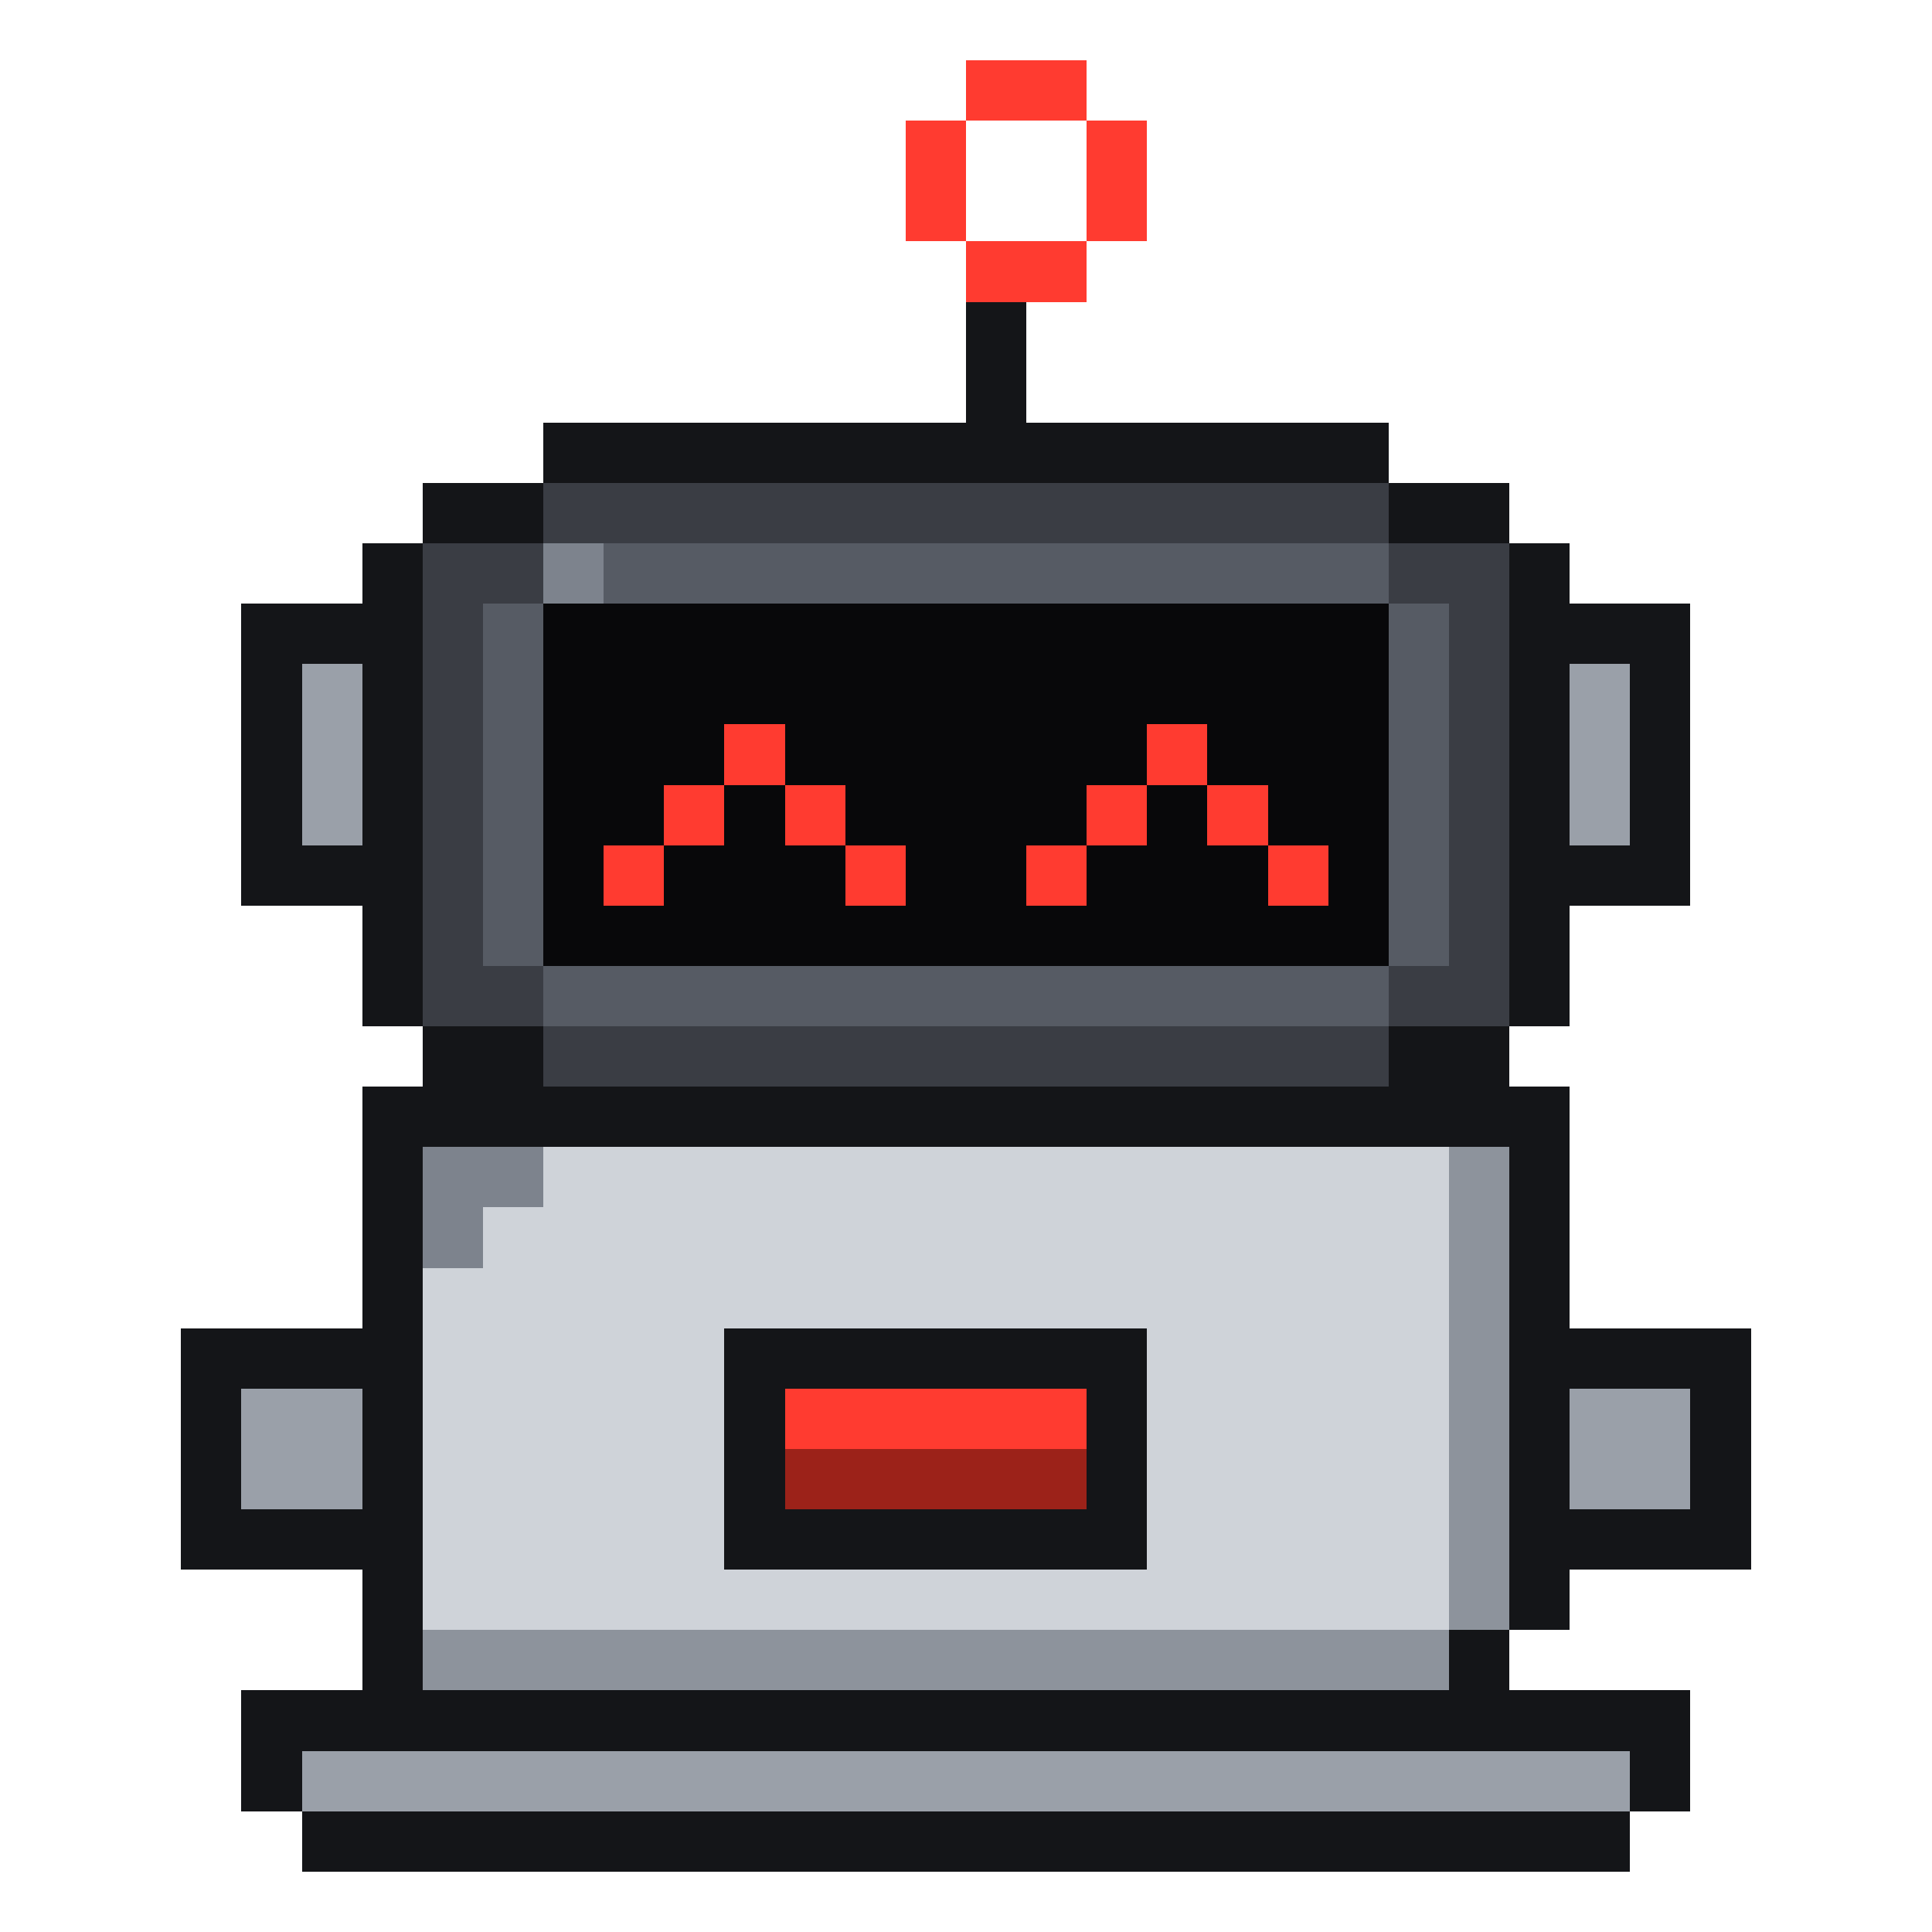
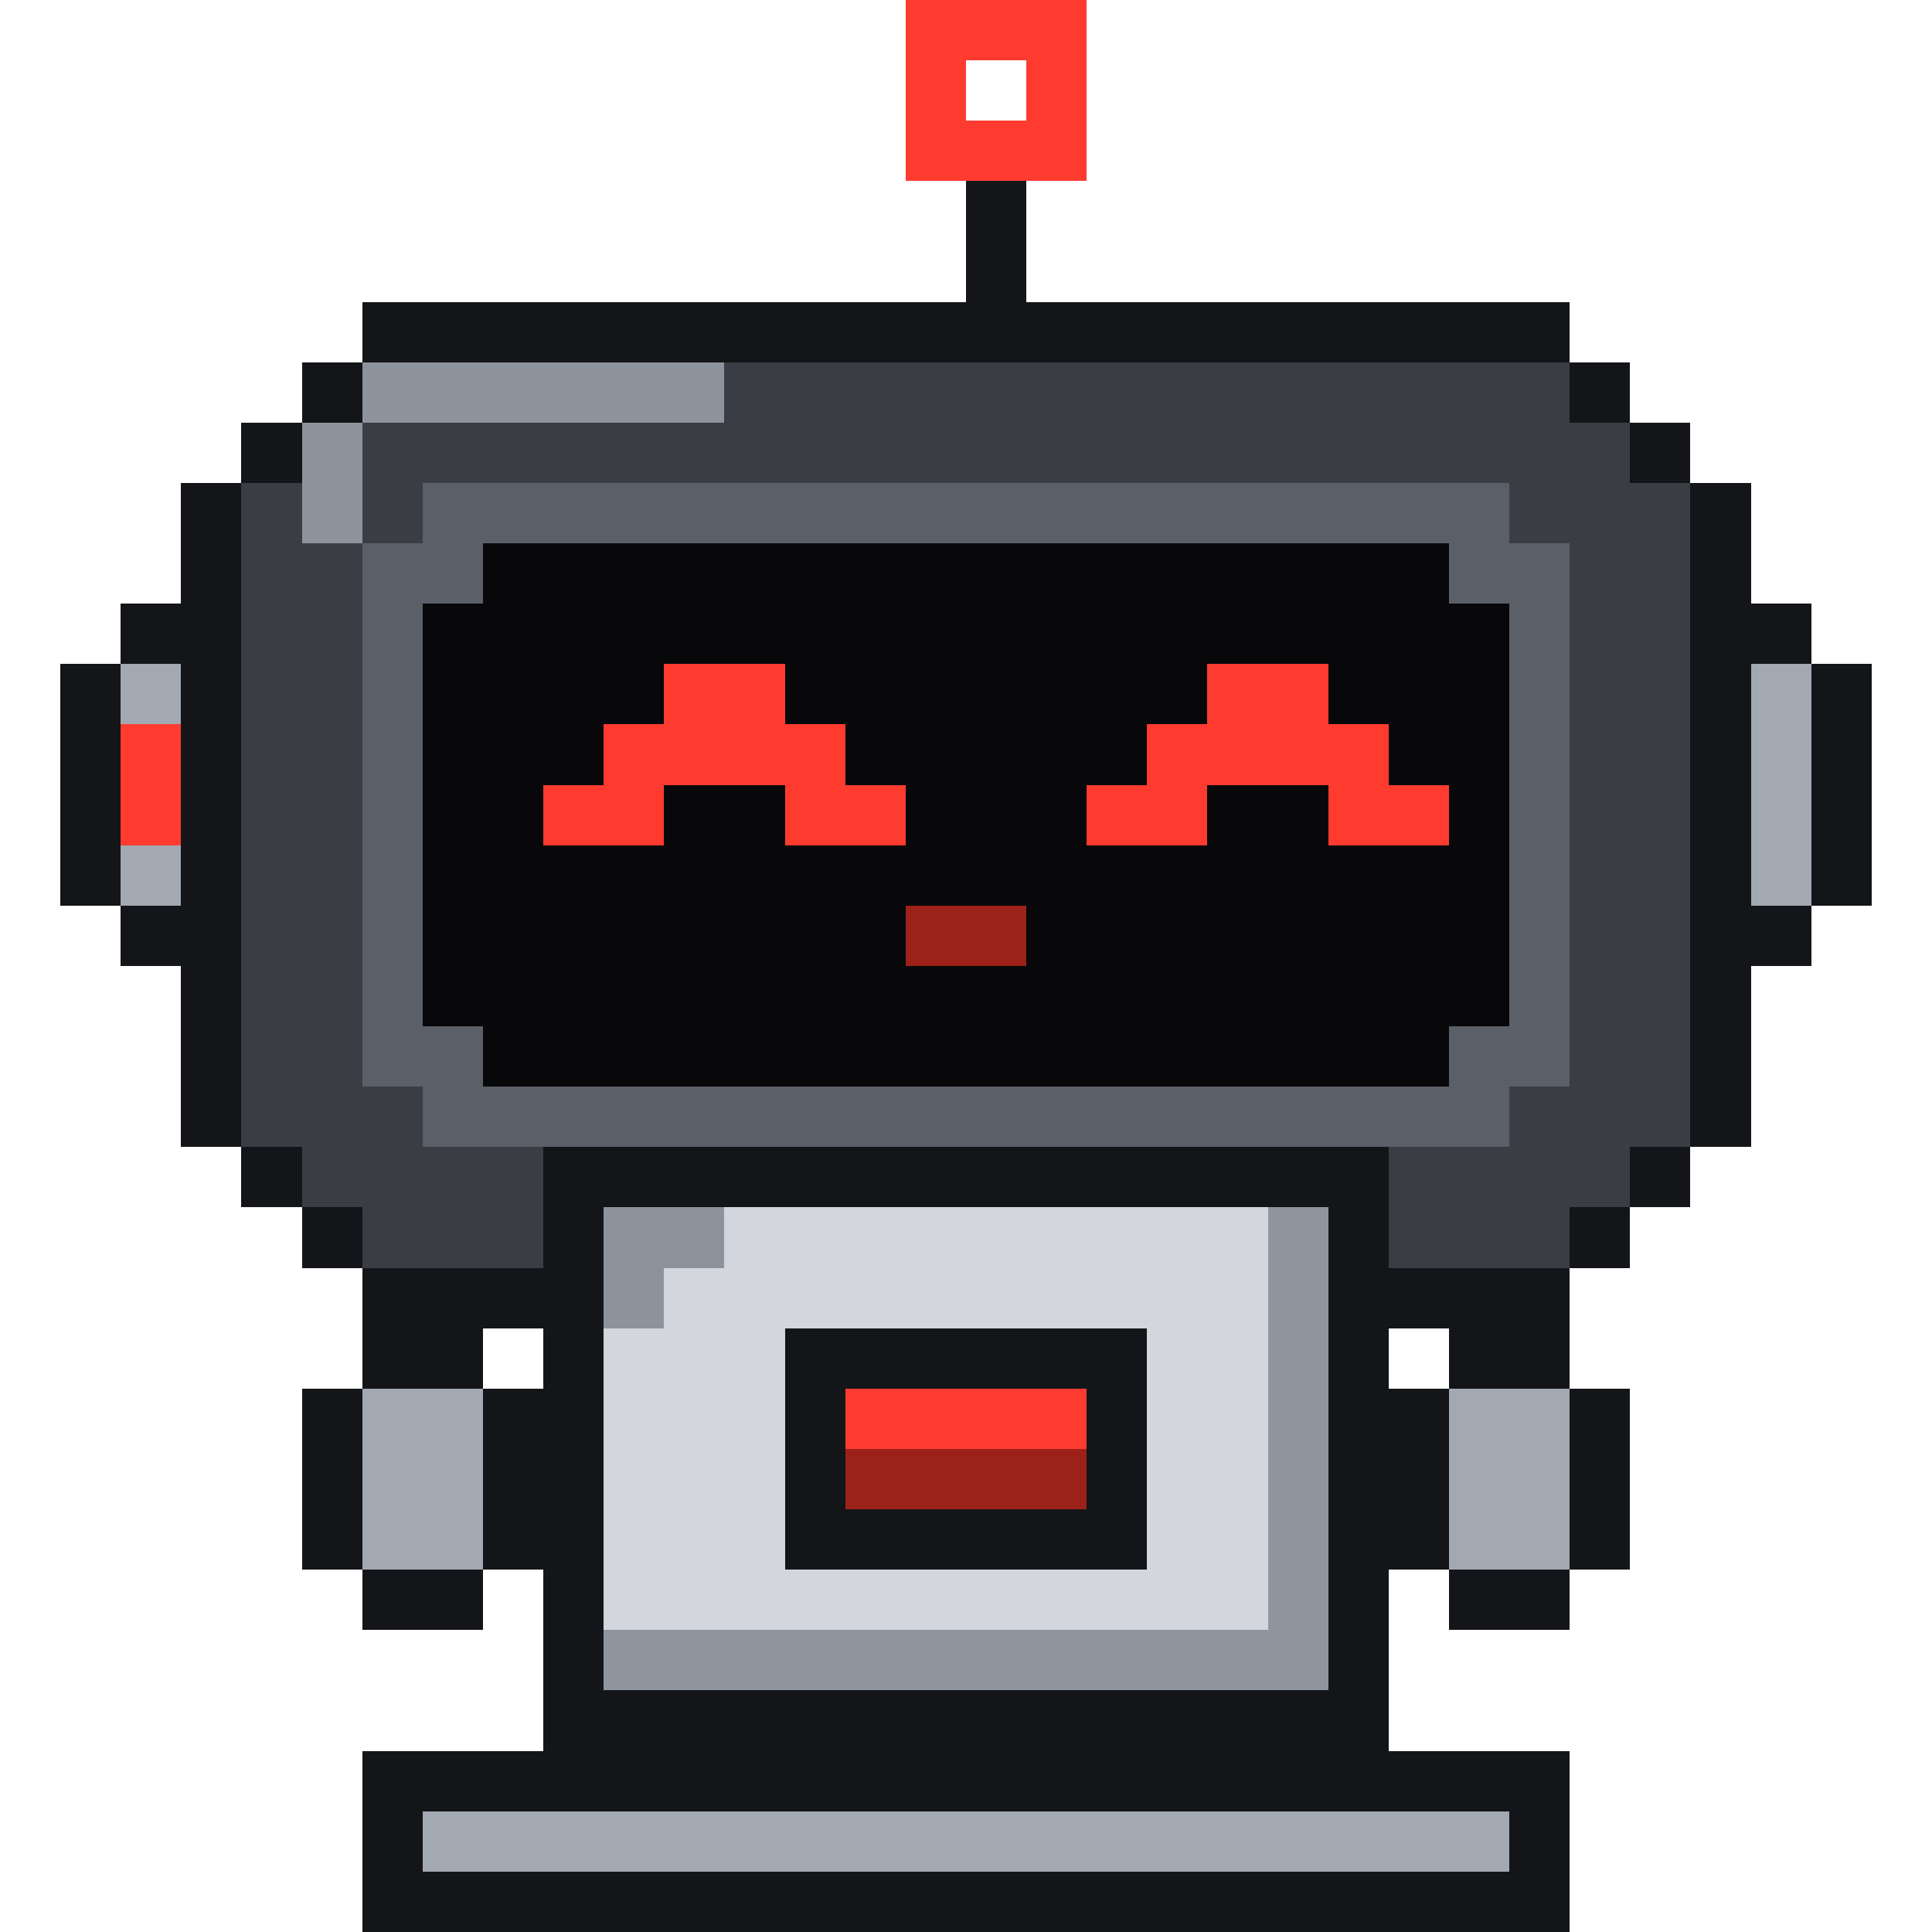
<svg xmlns="http://www.w3.org/2000/svg" viewBox="0 0 32 32" shape-rendering="crispEdges">
-   <rect x="16" y="1" width="2" height="1" fill="#ff3b30" />
-   <rect x="15" y="2" width="1" height="1" fill="#ff3b30" />
-   <rect x="18" y="2" width="1" height="1" fill="#ff3b30" />
-   <rect x="15" y="3" width="1" height="1" fill="#ff3b30" />
-   <rect x="18" y="3" width="1" height="1" fill="#ff3b30" />
-   <rect x="16" y="4" width="2" height="1" fill="#ff3b30" />
-   <rect x="16" y="5" width="1" height="1" fill="#141518" />
-   <rect x="16" y="6" width="1" height="1" fill="#141518" />
-   <rect x="9" y="7" width="14" height="1" fill="#141518" />
-   <rect x="7" y="8" width="2" height="1" fill="#141518" />
-   <rect x="9" y="8" width="14" height="1" fill="#3a3d44" />
-   <rect x="23" y="8" width="2" height="1" fill="#141518" />
-   <rect x="6" y="9" width="1" height="1" fill="#141518" />
-   <rect x="7" y="9" width="2" height="1" fill="#3a3d44" />
-   <rect x="9" y="9" width="1" height="1" fill="#7d838d" />
-   <rect x="10" y="9" width="13" height="1" fill="#565b64" />
-   <rect x="23" y="9" width="2" height="1" fill="#3a3d44" />
-   <rect x="25" y="9" width="1" height="1" fill="#141518" />
-   <rect x="4" y="10" width="3" height="1" fill="#141518" />
-   <rect x="7" y="10" width="1" height="1" fill="#3a3d44" />
-   <rect x="8" y="10" width="1" height="1" fill="#565b64" />
-   <rect x="9" y="10" width="14" height="1" fill="#08080a" />
-   <rect x="23" y="10" width="1" height="1" fill="#565b64" />
-   <rect x="24" y="10" width="1" height="1" fill="#3a3d44" />
-   <rect x="25" y="10" width="3" height="1" fill="#141518" />
-   <rect x="4" y="11" width="1" height="1" fill="#141518" />
-   <rect x="5" y="11" width="1" height="1" fill="#9aa0a9" />
-   <rect x="6" y="11" width="1" height="1" fill="#141518" />
-   <rect x="7" y="11" width="1" height="1" fill="#3a3d44" />
-   <rect x="8" y="11" width="1" height="1" fill="#565b64" />
-   <rect x="9" y="11" width="14" height="1" fill="#08080a" />
-   <rect x="23" y="11" width="1" height="1" fill="#565b64" />
-   <rect x="24" y="11" width="1" height="1" fill="#3a3d44" />
-   <rect x="25" y="11" width="1" height="1" fill="#141518" />
-   <rect x="26" y="11" width="1" height="1" fill="#9aa0a9" />
-   <rect x="27" y="11" width="1" height="1" fill="#141518" />
-   <rect x="4" y="12" width="1" height="1" fill="#141518" />
-   <rect x="5" y="12" width="1" height="1" fill="#9aa0a9" />
-   <rect x="6" y="12" width="1" height="1" fill="#141518" />
-   <rect x="7" y="12" width="1" height="1" fill="#3a3d44" />
-   <rect x="8" y="12" width="1" height="1" fill="#565b64" />
-   <rect x="9" y="12" width="3" height="1" fill="#08080a" />
-   <rect x="12" y="12" width="1" height="1" fill="#ff3b30" />
-   <rect x="13" y="12" width="6" height="1" fill="#08080a" />
-   <rect x="19" y="12" width="1" height="1" fill="#ff3b30" />
-   <rect x="20" y="12" width="3" height="1" fill="#08080a" />
-   <rect x="23" y="12" width="1" height="1" fill="#565b64" />
-   <rect x="24" y="12" width="1" height="1" fill="#3a3d44" />
-   <rect x="25" y="12" width="1" height="1" fill="#141518" />
-   <rect x="26" y="12" width="1" height="1" fill="#9aa0a9" />
-   <rect x="27" y="12" width="1" height="1" fill="#141518" />
-   <rect x="4" y="13" width="1" height="1" fill="#141518" />
-   <rect x="5" y="13" width="1" height="1" fill="#9aa0a9" />
-   <rect x="6" y="13" width="1" height="1" fill="#141518" />
-   <rect x="7" y="13" width="1" height="1" fill="#3a3d44" />
-   <rect x="8" y="13" width="1" height="1" fill="#565b64" />
-   <rect x="9" y="13" width="2" height="1" fill="#08080a" />
-   <rect x="11" y="13" width="1" height="1" fill="#ff3b30" />
-   <rect x="12" y="13" width="1" height="1" fill="#08080a" />
-   <rect x="13" y="13" width="1" height="1" fill="#ff3b30" />
-   <rect x="14" y="13" width="4" height="1" fill="#08080a" />
-   <rect x="18" y="13" width="1" height="1" fill="#ff3b30" />
-   <rect x="19" y="13" width="1" height="1" fill="#08080a" />
-   <rect x="20" y="13" width="1" height="1" fill="#ff3b30" />
-   <rect x="21" y="13" width="2" height="1" fill="#08080a" />
-   <rect x="23" y="13" width="1" height="1" fill="#565b64" />
-   <rect x="24" y="13" width="1" height="1" fill="#3a3d44" />
-   <rect x="25" y="13" width="1" height="1" fill="#141518" />
-   <rect x="26" y="13" width="1" height="1" fill="#9aa0a9" />
-   <rect x="27" y="13" width="1" height="1" fill="#141518" />
-   <rect x="4" y="14" width="3" height="1" fill="#141518" />
-   <rect x="7" y="14" width="1" height="1" fill="#3a3d44" />
-   <rect x="8" y="14" width="1" height="1" fill="#565b64" />
-   <rect x="9" y="14" width="1" height="1" fill="#08080a" />
-   <rect x="10" y="14" width="1" height="1" fill="#ff3b30" />
-   <rect x="11" y="14" width="3" height="1" fill="#08080a" />
-   <rect x="14" y="14" width="1" height="1" fill="#ff3b30" />
-   <rect x="15" y="14" width="2" height="1" fill="#08080a" />
-   <rect x="17" y="14" width="1" height="1" fill="#ff3b30" />
-   <rect x="18" y="14" width="3" height="1" fill="#08080a" />
-   <rect x="21" y="14" width="1" height="1" fill="#ff3b30" />
-   <rect x="22" y="14" width="1" height="1" fill="#08080a" />
-   <rect x="23" y="14" width="1" height="1" fill="#565b64" />
-   <rect x="24" y="14" width="1" height="1" fill="#3a3d44" />
-   <rect x="25" y="14" width="3" height="1" fill="#141518" />
-   <rect x="6" y="15" width="1" height="1" fill="#141518" />
-   <rect x="7" y="15" width="1" height="1" fill="#3a3d44" />
-   <rect x="8" y="15" width="1" height="1" fill="#565b64" />
-   <rect x="9" y="15" width="14" height="1" fill="#08080a" />
-   <rect x="23" y="15" width="1" height="1" fill="#565b64" />
-   <rect x="24" y="15" width="1" height="1" fill="#3a3d44" />
-   <rect x="25" y="15" width="1" height="1" fill="#141518" />
-   <rect x="6" y="16" width="1" height="1" fill="#141518" />
-   <rect x="7" y="16" width="2" height="1" fill="#3a3d44" />
-   <rect x="9" y="16" width="14" height="1" fill="#565b64" />
-   <rect x="23" y="16" width="2" height="1" fill="#3a3d44" />
-   <rect x="25" y="16" width="1" height="1" fill="#141518" />
-   <rect x="7" y="17" width="2" height="1" fill="#141518" />
-   <rect x="9" y="17" width="14" height="1" fill="#3a3d44" />
-   <rect x="23" y="17" width="2" height="1" fill="#141518" />
-   <rect x="6" y="18" width="20" height="1" fill="#141518" />
-   <rect x="6" y="19" width="1" height="1" fill="#141518" />
-   <rect x="7" y="19" width="2" height="1" fill="#7d838d" />
-   <rect x="9" y="19" width="15" height="1" fill="#cfd3d9" />
-   <rect x="24" y="19" width="1" height="1" fill="#8d939c" />
-   <rect x="25" y="19" width="1" height="1" fill="#141518" />
-   <rect x="6" y="20" width="1" height="1" fill="#141518" />
-   <rect x="7" y="20" width="1" height="1" fill="#7d838d" />
-   <rect x="8" y="20" width="16" height="1" fill="#cfd3d9" />
-   <rect x="24" y="20" width="1" height="1" fill="#8d939c" />
-   <rect x="25" y="20" width="1" height="1" fill="#141518" />
-   <rect x="6" y="21" width="1" height="1" fill="#141518" />
-   <rect x="7" y="21" width="17" height="1" fill="#cfd3d9" />
-   <rect x="24" y="21" width="1" height="1" fill="#8d939c" />
-   <rect x="25" y="21" width="1" height="1" fill="#141518" />
-   <rect x="3" y="22" width="4" height="1" fill="#141518" />
-   <rect x="7" y="22" width="5" height="1" fill="#cfd3d9" />
-   <rect x="12" y="22" width="7" height="1" fill="#141518" />
-   <rect x="19" y="22" width="5" height="1" fill="#cfd3d9" />
-   <rect x="24" y="22" width="1" height="1" fill="#8d939c" />
-   <rect x="25" y="22" width="4" height="1" fill="#141518" />
-   <rect x="3" y="23" width="1" height="1" fill="#141518" />
-   <rect x="4" y="23" width="2" height="1" fill="#9aa0a9" />
-   <rect x="6" y="23" width="1" height="1" fill="#141518" />
-   <rect x="7" y="23" width="5" height="1" fill="#cfd3d9" />
-   <rect x="12" y="23" width="1" height="1" fill="#141518" />
-   <rect x="13" y="23" width="5" height="1" fill="#ff3b30" />
+   <rect x="15" y="0" width="3" height="1" fill="#ff3b30" />
+   <rect x="15" y="1" width="1" height="1" fill="#ff3b30" />
+   <rect x="17" y="1" width="1" height="1" fill="#ff3b30" />
+   <rect x="15" y="2" width="3" height="1" fill="#ff3b30" />
+   <rect x="16" y="3" width="1" height="1" fill="#141518" />
+   <rect x="16" y="4" width="1" height="1" fill="#141518" />
+   <rect x="6" y="5" width="20" height="1" fill="#141518" />
+   <rect x="5" y="6" width="1" height="1" fill="#141518" />
+   <rect x="6" y="6" width="6" height="1" fill="#8d939c" />
+   <rect x="12" y="6" width="14" height="1" fill="#3a3d44" />
+   <rect x="26" y="6" width="1" height="1" fill="#141518" />
+   <rect x="4" y="7" width="1" height="1" fill="#141518" />
+   <rect x="5" y="7" width="1" height="1" fill="#8d939c" />
+   <rect x="6" y="7" width="21" height="1" fill="#3a3d44" />
+   <rect x="27" y="7" width="1" height="1" fill="#141518" />
+   <rect x="3" y="8" width="1" height="1" fill="#141518" />
+   <rect x="4" y="8" width="1" height="1" fill="#3a3d44" />
+   <rect x="5" y="8" width="1" height="1" fill="#8d939c" />
+   <rect x="6" y="8" width="1" height="1" fill="#3a3d44" />
+   <rect x="7" y="8" width="18" height="1" fill="#5a5f68" />
+   <rect x="25" y="8" width="3" height="1" fill="#3a3d44" />
+   <rect x="28" y="8" width="1" height="1" fill="#141518" />
+   <rect x="3" y="9" width="1" height="1" fill="#141518" />
+   <rect x="4" y="9" width="2" height="1" fill="#3a3d44" />
+   <rect x="6" y="9" width="2" height="1" fill="#5a5f68" />
+   <rect x="8" y="9" width="16" height="1" fill="#08080a" />
+   <rect x="24" y="9" width="2" height="1" fill="#5a5f68" />
+   <rect x="26" y="9" width="2" height="1" fill="#3a3d44" />
+   <rect x="28" y="9" width="1" height="1" fill="#141518" />
+   <rect x="2" y="10" width="2" height="1" fill="#141518" />
+   <rect x="4" y="10" width="2" height="1" fill="#3a3d44" />
+   <rect x="6" y="10" width="1" height="1" fill="#5a5f68" />
+   <rect x="7" y="10" width="18" height="1" fill="#08080a" />
+   <rect x="25" y="10" width="1" height="1" fill="#5a5f68" />
+   <rect x="26" y="10" width="2" height="1" fill="#3a3d44" />
+   <rect x="28" y="10" width="2" height="1" fill="#141518" />
+   <rect x="1" y="11" width="1" height="1" fill="#141518" />
+   <rect x="2" y="11" width="1" height="1" fill="#a3a9b2" />
+   <rect x="3" y="11" width="1" height="1" fill="#141518" />
+   <rect x="4" y="11" width="2" height="1" fill="#3a3d44" />
+   <rect x="6" y="11" width="1" height="1" fill="#5a5f68" />
+   <rect x="7" y="11" width="4" height="1" fill="#08080a" />
+   <rect x="11" y="11" width="2" height="1" fill="#ff3b30" />
+   <rect x="13" y="11" width="7" height="1" fill="#08080a" />
+   <rect x="20" y="11" width="2" height="1" fill="#ff3b30" />
+   <rect x="22" y="11" width="3" height="1" fill="#08080a" />
+   <rect x="25" y="11" width="1" height="1" fill="#5a5f68" />
+   <rect x="26" y="11" width="2" height="1" fill="#3a3d44" />
+   <rect x="28" y="11" width="1" height="1" fill="#141518" />
+   <rect x="29" y="11" width="1" height="1" fill="#a3a9b2" />
+   <rect x="30" y="11" width="1" height="1" fill="#141518" />
+   <rect x="1" y="12" width="1" height="1" fill="#141518" />
+   <rect x="2" y="12" width="1" height="1" fill="#ff3b30" />
+   <rect x="3" y="12" width="1" height="1" fill="#141518" />
+   <rect x="4" y="12" width="2" height="1" fill="#3a3d44" />
+   <rect x="6" y="12" width="1" height="1" fill="#5a5f68" />
+   <rect x="7" y="12" width="3" height="1" fill="#08080a" />
+   <rect x="10" y="12" width="4" height="1" fill="#ff3b30" />
+   <rect x="14" y="12" width="5" height="1" fill="#08080a" />
+   <rect x="19" y="12" width="4" height="1" fill="#ff3b30" />
+   <rect x="23" y="12" width="2" height="1" fill="#08080a" />
+   <rect x="25" y="12" width="1" height="1" fill="#5a5f68" />
+   <rect x="26" y="12" width="2" height="1" fill="#3a3d44" />
+   <rect x="28" y="12" width="1" height="1" fill="#141518" />
+   <rect x="29" y="12" width="1" height="1" fill="#a3a9b2" />
+   <rect x="30" y="12" width="1" height="1" fill="#141518" />
+   <rect x="1" y="13" width="1" height="1" fill="#141518" />
+   <rect x="2" y="13" width="1" height="1" fill="#ff3b30" />
+   <rect x="3" y="13" width="1" height="1" fill="#141518" />
+   <rect x="4" y="13" width="2" height="1" fill="#3a3d44" />
+   <rect x="6" y="13" width="1" height="1" fill="#5a5f68" />
+   <rect x="7" y="13" width="2" height="1" fill="#08080a" />
+   <rect x="9" y="13" width="2" height="1" fill="#ff3b30" />
+   <rect x="11" y="13" width="2" height="1" fill="#08080a" />
+   <rect x="13" y="13" width="2" height="1" fill="#ff3b30" />
+   <rect x="15" y="13" width="3" height="1" fill="#08080a" />
+   <rect x="18" y="13" width="2" height="1" fill="#ff3b30" />
+   <rect x="20" y="13" width="2" height="1" fill="#08080a" />
+   <rect x="22" y="13" width="2" height="1" fill="#ff3b30" />
+   <rect x="24" y="13" width="1" height="1" fill="#08080a" />
+   <rect x="25" y="13" width="1" height="1" fill="#5a5f68" />
+   <rect x="26" y="13" width="2" height="1" fill="#3a3d44" />
+   <rect x="28" y="13" width="1" height="1" fill="#141518" />
+   <rect x="29" y="13" width="1" height="1" fill="#a3a9b2" />
+   <rect x="30" y="13" width="1" height="1" fill="#141518" />
+   <rect x="1" y="14" width="1" height="1" fill="#141518" />
+   <rect x="2" y="14" width="1" height="1" fill="#a3a9b2" />
+   <rect x="3" y="14" width="1" height="1" fill="#141518" />
+   <rect x="4" y="14" width="2" height="1" fill="#3a3d44" />
+   <rect x="6" y="14" width="1" height="1" fill="#5a5f68" />
+   <rect x="7" y="14" width="18" height="1" fill="#08080a" />
+   <rect x="25" y="14" width="1" height="1" fill="#5a5f68" />
+   <rect x="26" y="14" width="2" height="1" fill="#3a3d44" />
+   <rect x="28" y="14" width="1" height="1" fill="#141518" />
+   <rect x="29" y="14" width="1" height="1" fill="#a3a9b2" />
+   <rect x="30" y="14" width="1" height="1" fill="#141518" />
+   <rect x="2" y="15" width="2" height="1" fill="#141518" />
+   <rect x="4" y="15" width="2" height="1" fill="#3a3d44" />
+   <rect x="6" y="15" width="1" height="1" fill="#5a5f68" />
+   <rect x="7" y="15" width="8" height="1" fill="#08080a" />
+   <rect x="15" y="15" width="2" height="1" fill="#9c2219" />
+   <rect x="17" y="15" width="8" height="1" fill="#08080a" />
+   <rect x="25" y="15" width="1" height="1" fill="#5a5f68" />
+   <rect x="26" y="15" width="2" height="1" fill="#3a3d44" />
+   <rect x="28" y="15" width="2" height="1" fill="#141518" />
+   <rect x="3" y="16" width="1" height="1" fill="#141518" />
+   <rect x="4" y="16" width="2" height="1" fill="#3a3d44" />
+   <rect x="6" y="16" width="1" height="1" fill="#5a5f68" />
+   <rect x="7" y="16" width="18" height="1" fill="#08080a" />
+   <rect x="25" y="16" width="1" height="1" fill="#5a5f68" />
+   <rect x="26" y="16" width="2" height="1" fill="#3a3d44" />
+   <rect x="28" y="16" width="1" height="1" fill="#141518" />
+   <rect x="3" y="17" width="1" height="1" fill="#141518" />
+   <rect x="4" y="17" width="2" height="1" fill="#3a3d44" />
+   <rect x="6" y="17" width="2" height="1" fill="#5a5f68" />
+   <rect x="8" y="17" width="16" height="1" fill="#08080a" />
+   <rect x="24" y="17" width="2" height="1" fill="#5a5f68" />
+   <rect x="26" y="17" width="2" height="1" fill="#3a3d44" />
+   <rect x="28" y="17" width="1" height="1" fill="#141518" />
+   <rect x="3" y="18" width="1" height="1" fill="#141518" />
+   <rect x="4" y="18" width="3" height="1" fill="#3a3d44" />
+   <rect x="7" y="18" width="18" height="1" fill="#5a5f68" />
+   <rect x="25" y="18" width="3" height="1" fill="#3a3d44" />
+   <rect x="28" y="18" width="1" height="1" fill="#141518" />
+   <rect x="4" y="19" width="1" height="1" fill="#141518" />
+   <rect x="5" y="19" width="4" height="1" fill="#3a3d44" />
+   <rect x="9" y="19" width="14" height="1" fill="#141518" />
+   <rect x="23" y="19" width="4" height="1" fill="#3a3d44" />
+   <rect x="27" y="19" width="1" height="1" fill="#141518" />
+   <rect x="5" y="20" width="1" height="1" fill="#141518" />
+   <rect x="6" y="20" width="3" height="1" fill="#3a3d44" />
+   <rect x="9" y="20" width="1" height="1" fill="#141518" />
+   <rect x="10" y="20" width="2" height="1" fill="#8d939c" />
+   <rect x="12" y="20" width="9" height="1" fill="#d3d7dd" />
+   <rect x="21" y="20" width="1" height="1" fill="#8f959e" />
+   <rect x="22" y="20" width="1" height="1" fill="#141518" />
+   <rect x="23" y="20" width="3" height="1" fill="#3a3d44" />
+   <rect x="26" y="20" width="1" height="1" fill="#141518" />
+   <rect x="6" y="21" width="4" height="1" fill="#141518" />
+   <rect x="10" y="21" width="1" height="1" fill="#8d939c" />
+   <rect x="11" y="21" width="10" height="1" fill="#d3d7dd" />
+   <rect x="21" y="21" width="1" height="1" fill="#8f959e" />
+   <rect x="22" y="21" width="4" height="1" fill="#141518" />
+   <rect x="6" y="22" width="2" height="1" fill="#141518" />
+   <rect x="9" y="22" width="1" height="1" fill="#141518" />
+   <rect x="10" y="22" width="3" height="1" fill="#d3d7dd" />
+   <rect x="13" y="22" width="6" height="1" fill="#141518" />
+   <rect x="19" y="22" width="2" height="1" fill="#d3d7dd" />
+   <rect x="21" y="22" width="1" height="1" fill="#8f959e" />
+   <rect x="22" y="22" width="1" height="1" fill="#141518" />
+   <rect x="24" y="22" width="2" height="1" fill="#141518" />
+   <rect x="5" y="23" width="1" height="1" fill="#141518" />
+   <rect x="6" y="23" width="2" height="1" fill="#a3a9b2" />
+   <rect x="8" y="23" width="2" height="1" fill="#141518" />
+   <rect x="10" y="23" width="3" height="1" fill="#d3d7dd" />
+   <rect x="13" y="23" width="1" height="1" fill="#141518" />
+   <rect x="14" y="23" width="4" height="1" fill="#ff3b30" />
  <rect x="18" y="23" width="1" height="1" fill="#141518" />
-   <rect x="19" y="23" width="5" height="1" fill="#cfd3d9" />
-   <rect x="24" y="23" width="1" height="1" fill="#8d939c" />
-   <rect x="25" y="23" width="1" height="1" fill="#141518" />
-   <rect x="26" y="23" width="2" height="1" fill="#9aa0a9" />
-   <rect x="28" y="23" width="1" height="1" fill="#141518" />
-   <rect x="3" y="24" width="1" height="1" fill="#141518" />
-   <rect x="4" y="24" width="2" height="1" fill="#9aa0a9" />
-   <rect x="6" y="24" width="1" height="1" fill="#141518" />
-   <rect x="7" y="24" width="5" height="1" fill="#cfd3d9" />
-   <rect x="12" y="24" width="1" height="1" fill="#141518" />
-   <rect x="13" y="24" width="5" height="1" fill="#9c2219" />
+   <rect x="19" y="23" width="2" height="1" fill="#d3d7dd" />
+   <rect x="21" y="23" width="1" height="1" fill="#8f959e" />
+   <rect x="22" y="23" width="2" height="1" fill="#141518" />
+   <rect x="24" y="23" width="2" height="1" fill="#a3a9b2" />
+   <rect x="26" y="23" width="1" height="1" fill="#141518" />
+   <rect x="5" y="24" width="1" height="1" fill="#141518" />
+   <rect x="6" y="24" width="2" height="1" fill="#a3a9b2" />
+   <rect x="8" y="24" width="2" height="1" fill="#141518" />
+   <rect x="10" y="24" width="3" height="1" fill="#d3d7dd" />
+   <rect x="13" y="24" width="1" height="1" fill="#141518" />
+   <rect x="14" y="24" width="4" height="1" fill="#9c2219" />
  <rect x="18" y="24" width="1" height="1" fill="#141518" />
-   <rect x="19" y="24" width="5" height="1" fill="#cfd3d9" />
-   <rect x="24" y="24" width="1" height="1" fill="#8d939c" />
-   <rect x="25" y="24" width="1" height="1" fill="#141518" />
-   <rect x="26" y="24" width="2" height="1" fill="#9aa0a9" />
-   <rect x="28" y="24" width="1" height="1" fill="#141518" />
-   <rect x="3" y="25" width="4" height="1" fill="#141518" />
-   <rect x="7" y="25" width="5" height="1" fill="#cfd3d9" />
-   <rect x="12" y="25" width="7" height="1" fill="#141518" />
-   <rect x="19" y="25" width="5" height="1" fill="#cfd3d9" />
-   <rect x="24" y="25" width="1" height="1" fill="#8d939c" />
-   <rect x="25" y="25" width="4" height="1" fill="#141518" />
-   <rect x="6" y="26" width="1" height="1" fill="#141518" />
-   <rect x="7" y="26" width="17" height="1" fill="#cfd3d9" />
-   <rect x="24" y="26" width="1" height="1" fill="#8d939c" />
-   <rect x="25" y="26" width="1" height="1" fill="#141518" />
-   <rect x="6" y="27" width="1" height="1" fill="#141518" />
-   <rect x="7" y="27" width="17" height="1" fill="#8d939c" />
-   <rect x="24" y="27" width="1" height="1" fill="#141518" />
-   <rect x="4" y="28" width="24" height="1" fill="#141518" />
-   <rect x="4" y="29" width="1" height="1" fill="#141518" />
-   <rect x="5" y="29" width="22" height="1" fill="#9aa0a9" />
-   <rect x="27" y="29" width="1" height="1" fill="#141518" />
-   <rect x="5" y="30" width="22" height="1" fill="#141518" />
+   <rect x="19" y="24" width="2" height="1" fill="#d3d7dd" />
+   <rect x="21" y="24" width="1" height="1" fill="#8f959e" />
+   <rect x="22" y="24" width="2" height="1" fill="#141518" />
+   <rect x="24" y="24" width="2" height="1" fill="#a3a9b2" />
+   <rect x="26" y="24" width="1" height="1" fill="#141518" />
+   <rect x="5" y="25" width="1" height="1" fill="#141518" />
+   <rect x="6" y="25" width="2" height="1" fill="#a3a9b2" />
+   <rect x="8" y="25" width="2" height="1" fill="#141518" />
+   <rect x="10" y="25" width="3" height="1" fill="#d3d7dd" />
+   <rect x="13" y="25" width="6" height="1" fill="#141518" />
+   <rect x="19" y="25" width="2" height="1" fill="#d3d7dd" />
+   <rect x="21" y="25" width="1" height="1" fill="#8f959e" />
+   <rect x="22" y="25" width="2" height="1" fill="#141518" />
+   <rect x="24" y="25" width="2" height="1" fill="#a3a9b2" />
+   <rect x="26" y="25" width="1" height="1" fill="#141518" />
+   <rect x="6" y="26" width="2" height="1" fill="#141518" />
+   <rect x="9" y="26" width="1" height="1" fill="#141518" />
+   <rect x="10" y="26" width="11" height="1" fill="#d3d7dd" />
+   <rect x="21" y="26" width="1" height="1" fill="#8f959e" />
+   <rect x="22" y="26" width="1" height="1" fill="#141518" />
+   <rect x="24" y="26" width="2" height="1" fill="#141518" />
+   <rect x="9" y="27" width="1" height="1" fill="#141518" />
+   <rect x="10" y="27" width="12" height="1" fill="#8f959e" />
+   <rect x="22" y="27" width="1" height="1" fill="#141518" />
+   <rect x="9" y="28" width="14" height="1" fill="#141518" />
+   <rect x="6" y="29" width="20" height="1" fill="#141518" />
+   <rect x="6" y="30" width="1" height="1" fill="#141518" />
+   <rect x="7" y="30" width="18" height="1" fill="#a3a9b2" />
+   <rect x="25" y="30" width="1" height="1" fill="#141518" />
+   <rect x="6" y="31" width="20" height="1" fill="#141518" />
</svg>
